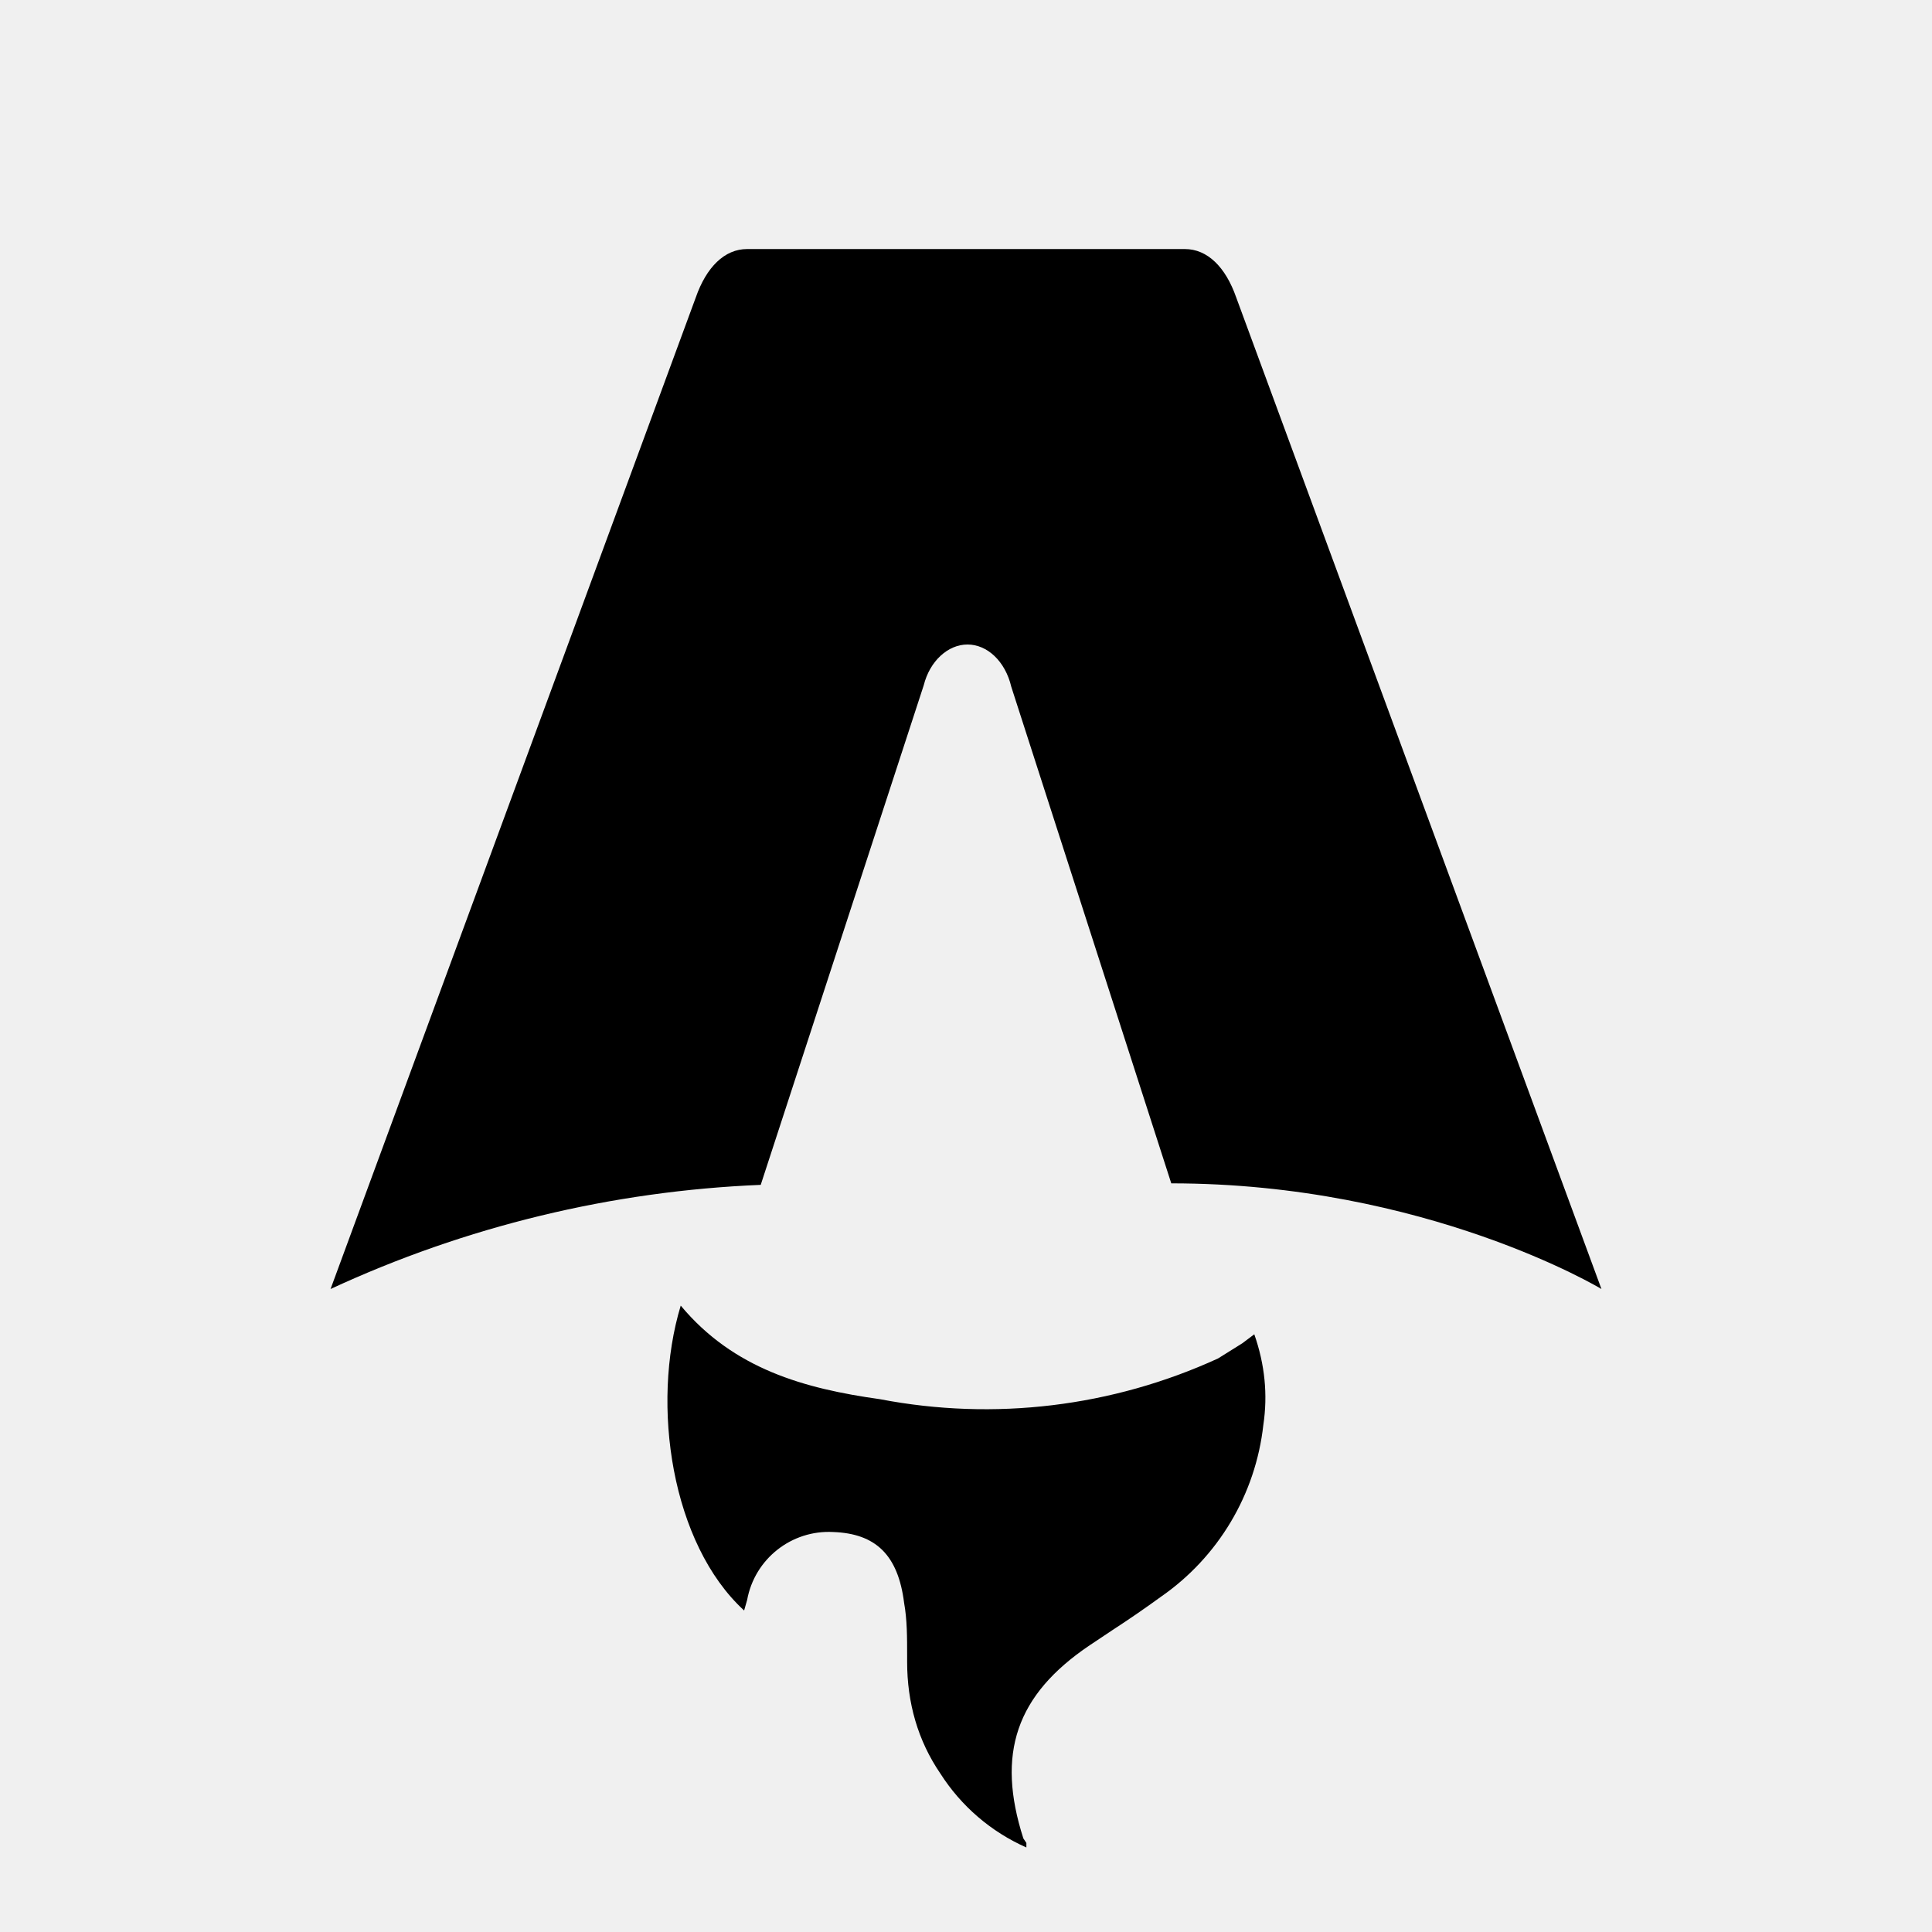
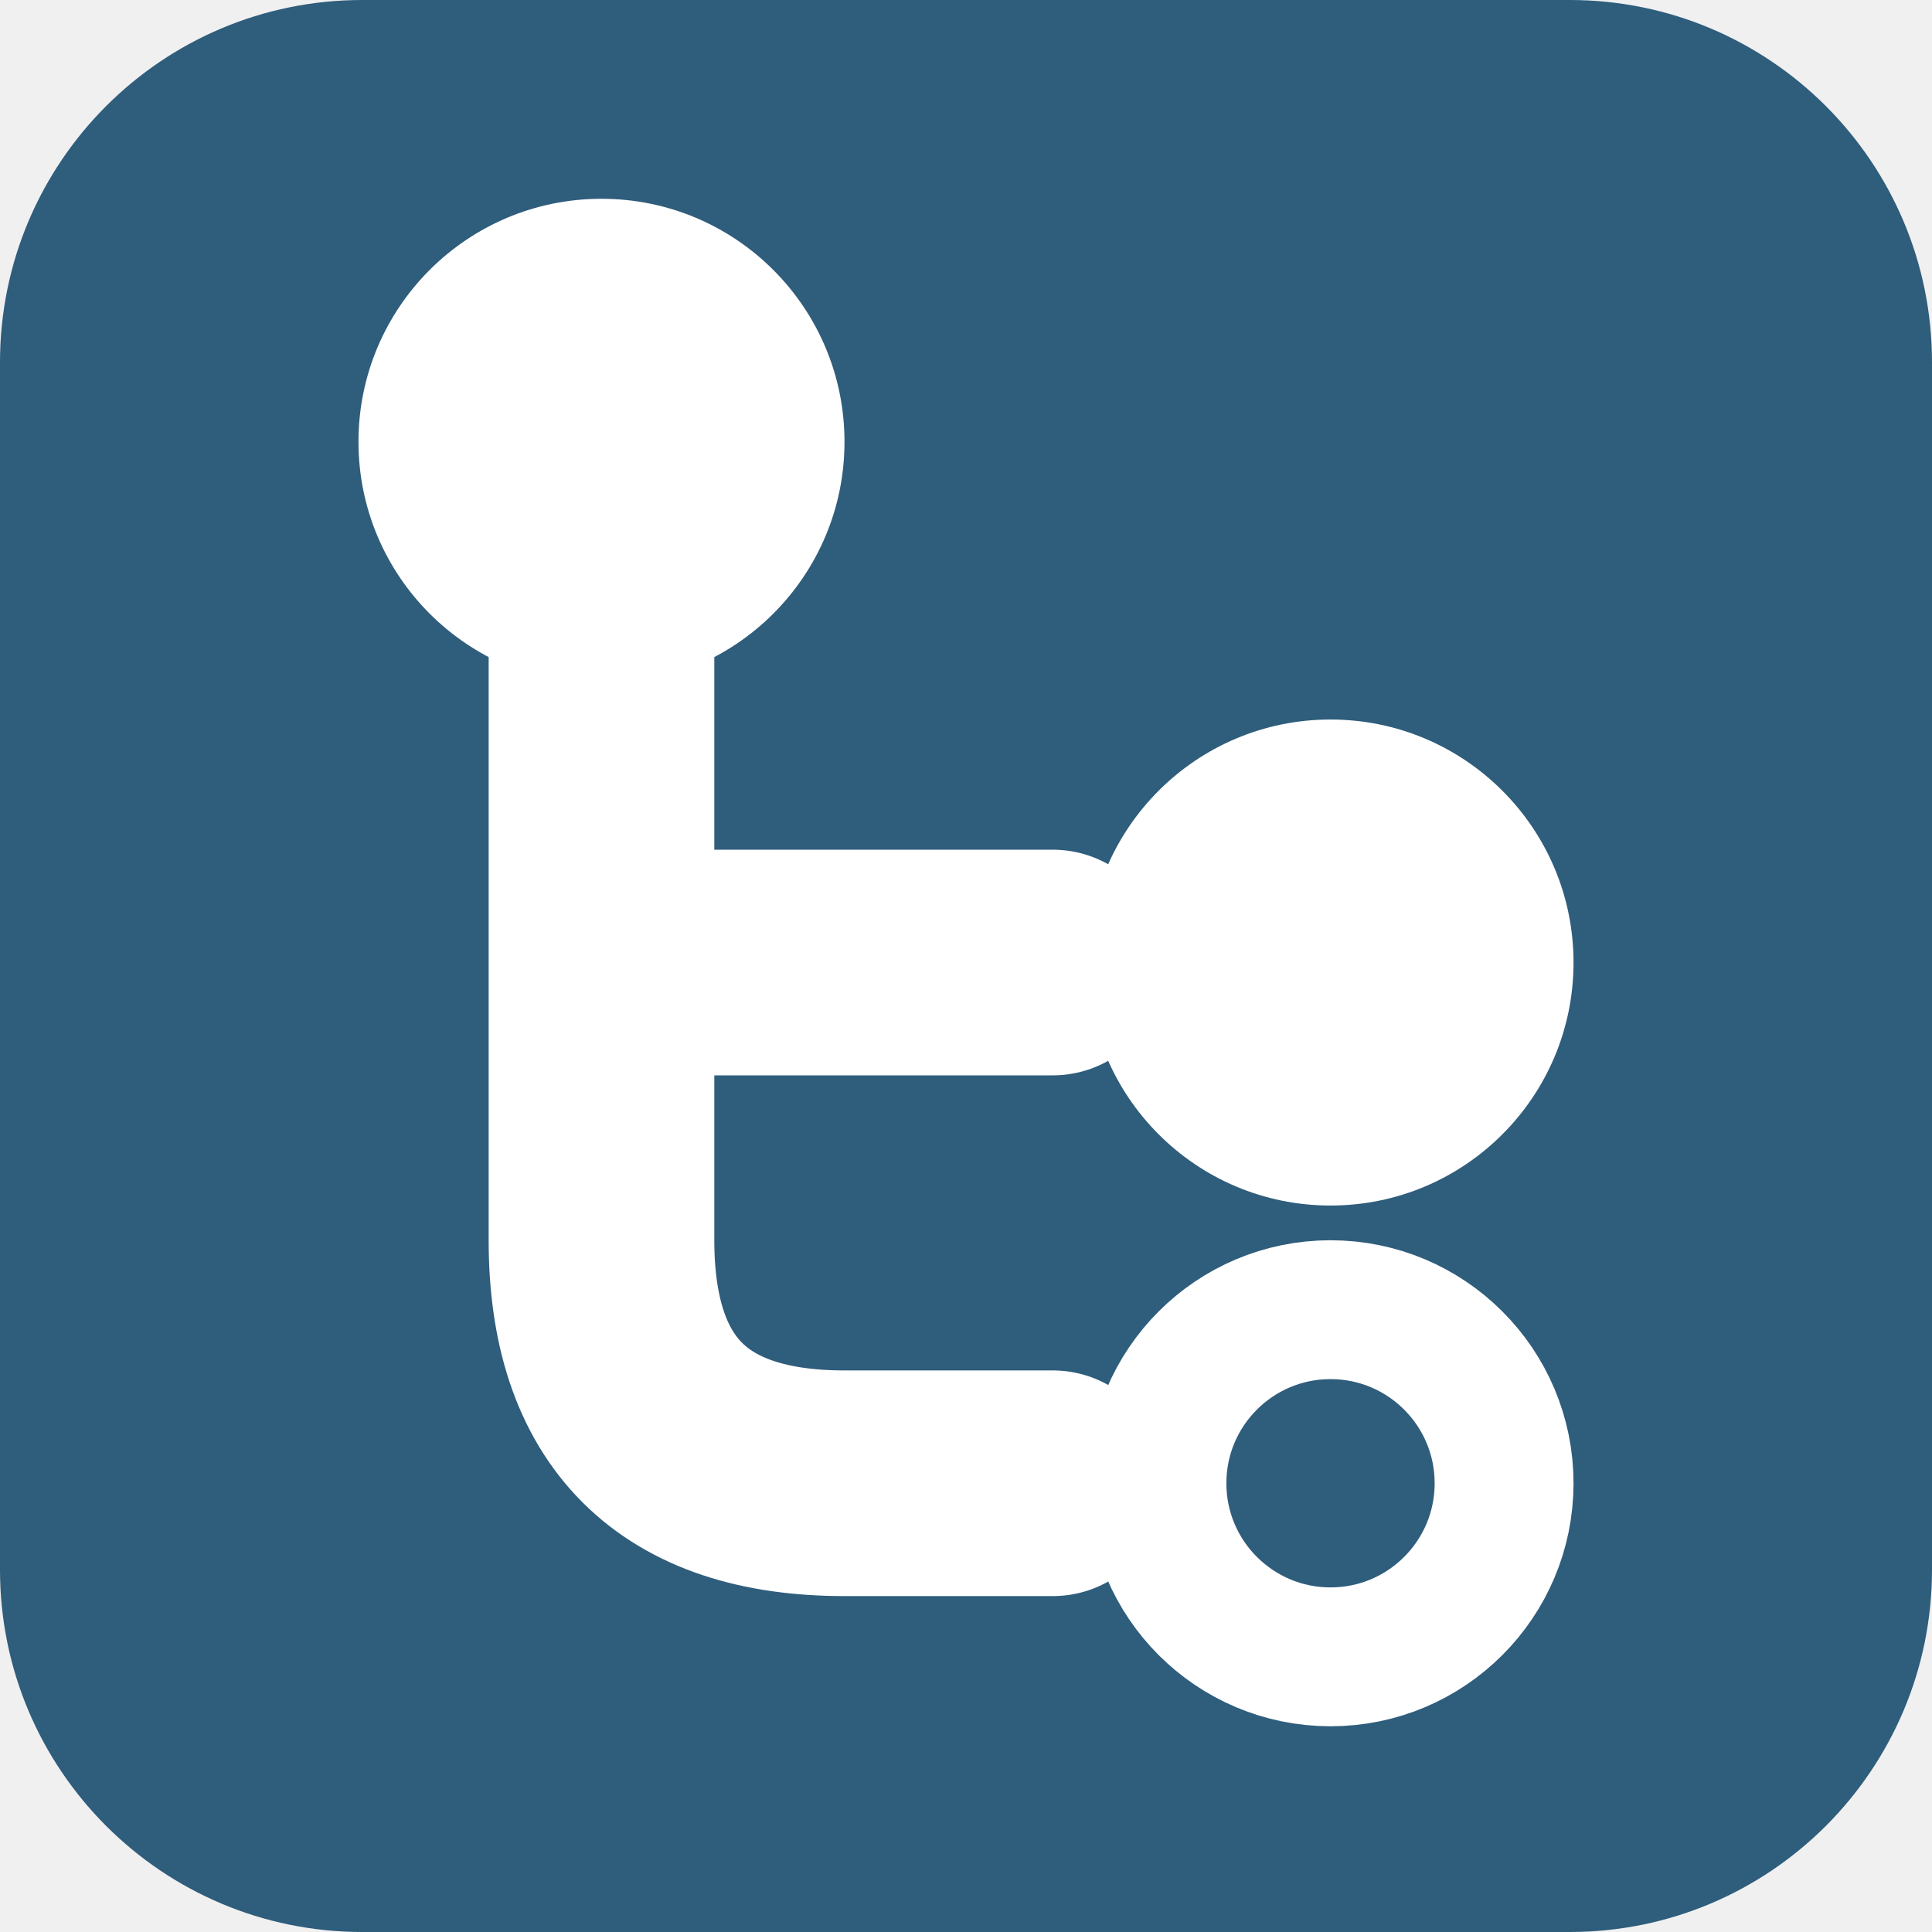
- <svg xmlns="http://www.w3.org/2000/svg" fill="none" viewBox="0 0 128 128">
-   <path d="M50.4 78.5a75.1 75.1 0 0 0-28.5 6.9l24.2-65.7c.7-2 1.9-3.2 3.4-3.2h29c1.5 0 2.7 1.2 3.4 3.2l24.2 65.7s-11.6-7-28.5-7L67 45.5c-.4-1.7-1.6-2.8-2.9-2.8-1.3 0-2.5 1.1-2.9 2.7L50.4 78.5Zm-1.1 28.2Zm-4.2-20.2c-2 6.6-.6 15.8 4.2 20.2a17.5 17.5 0 0 1 .2-.7 5.5 5.5 0 0 1 5.7-4.5c2.8.1 4.3 1.5 4.7 4.7.2 1.1.2 2.3.2 3.5v.4c0 2.7.7 5.2 2.2 7.4a13 13 0 0 0 5.7 4.9v-.3l-.2-.3c-1.8-5.6-.5-9.5 4.4-12.8l1.5-1a73 73 0 0 0 3.2-2.2 16 16 0 0 0 6.8-11.4c.3-2 .1-4-.6-6l-.8.6-1.6 1a37 37 0 0 1-22.4 2.7c-5-.7-9.7-2-13.2-6.2Z" />
-   <style>
-         path { fill: #000; }
-         @media (prefers-color-scheme: dark) {
-             path { fill: #FFF; }
-         }
-     </style>
+ <svg xmlns="http://www.w3.org/2000/svg" viewBox="0 0 64 64" width="64" height="64" role="img" aria-label="llmsx">
+   <rect width="64" height="64" rx="12" fill="#2f5d7c" />
+   <g transform="translate(32 32) scale(1.15) translate(-29.5 -32.1)">
+     <circle cx="19" cy="17" r="7" fill="#ffffff" />
+     <path d="M19 22 V40 Q19 47 26 47 H32 M19 32 H32" fill="none" stroke="#ffffff" stroke-width="6.5" stroke-linecap="round" stroke-linejoin="round" />
+     <circle cx="40" cy="32" r="7" fill="#ffffff" />
+     <circle cx="40" cy="47" r="5" fill="none" stroke="#ffffff" stroke-width="4" />
+   </g>
</svg>
